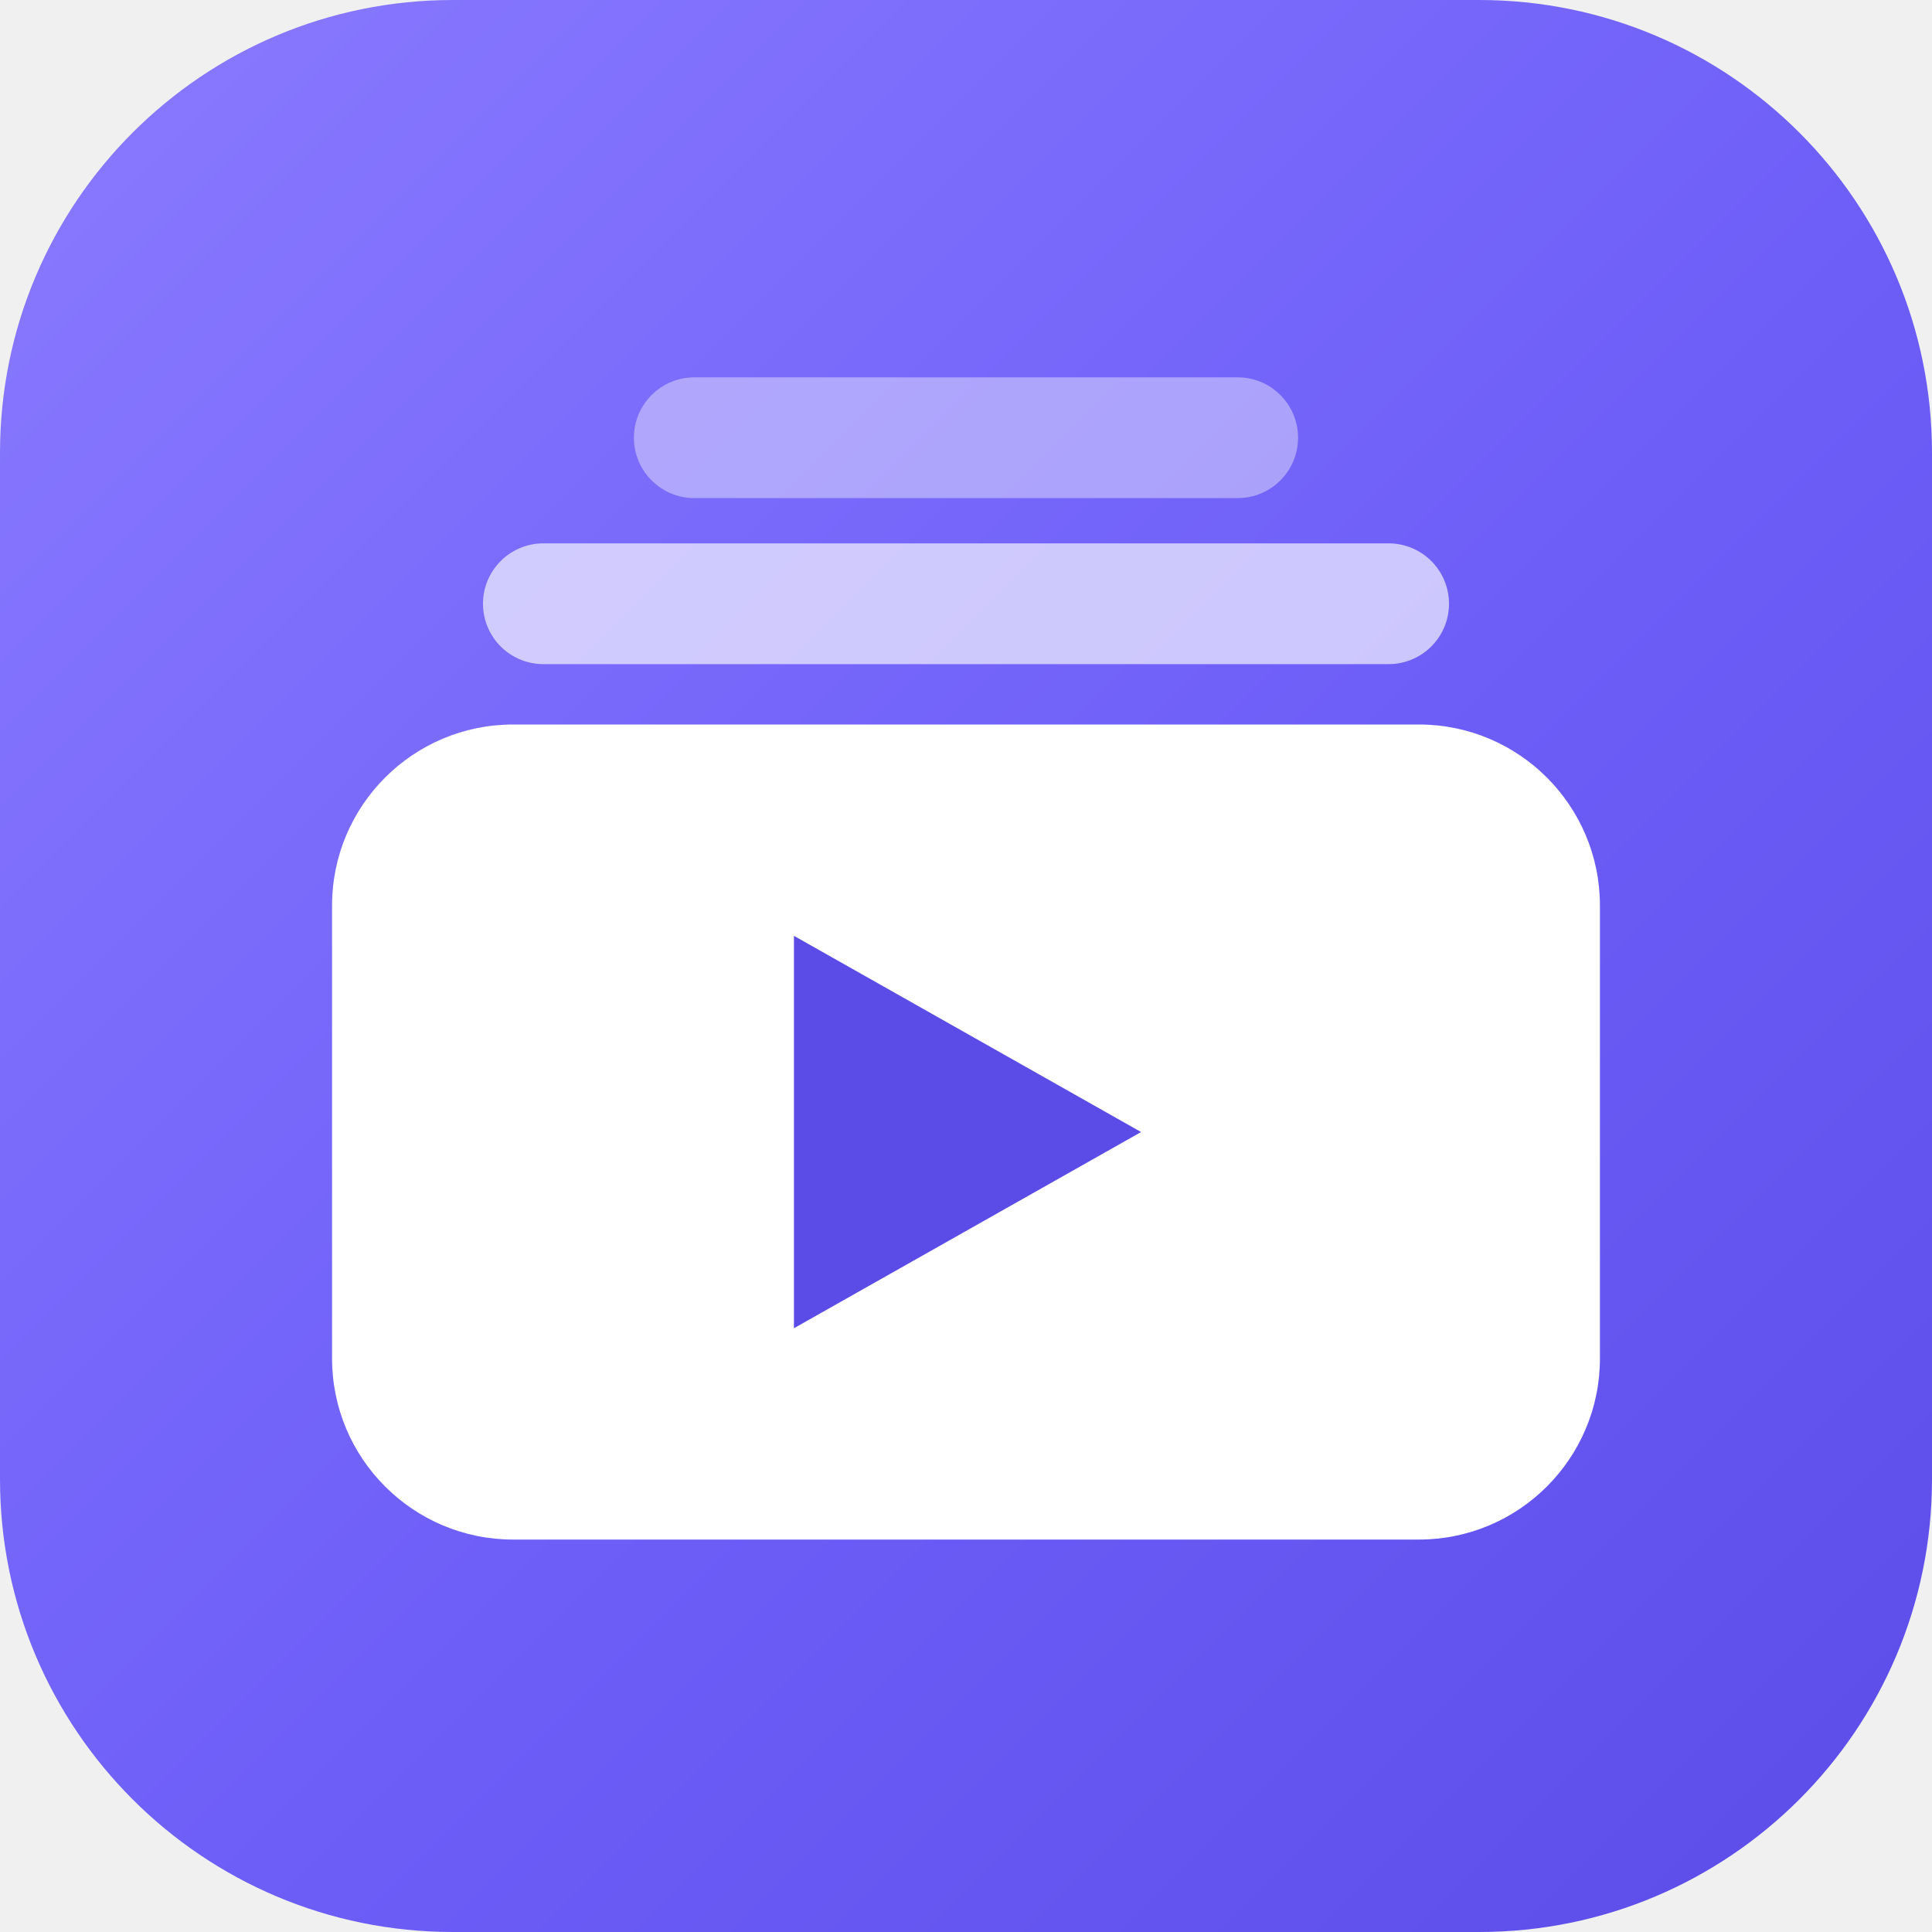
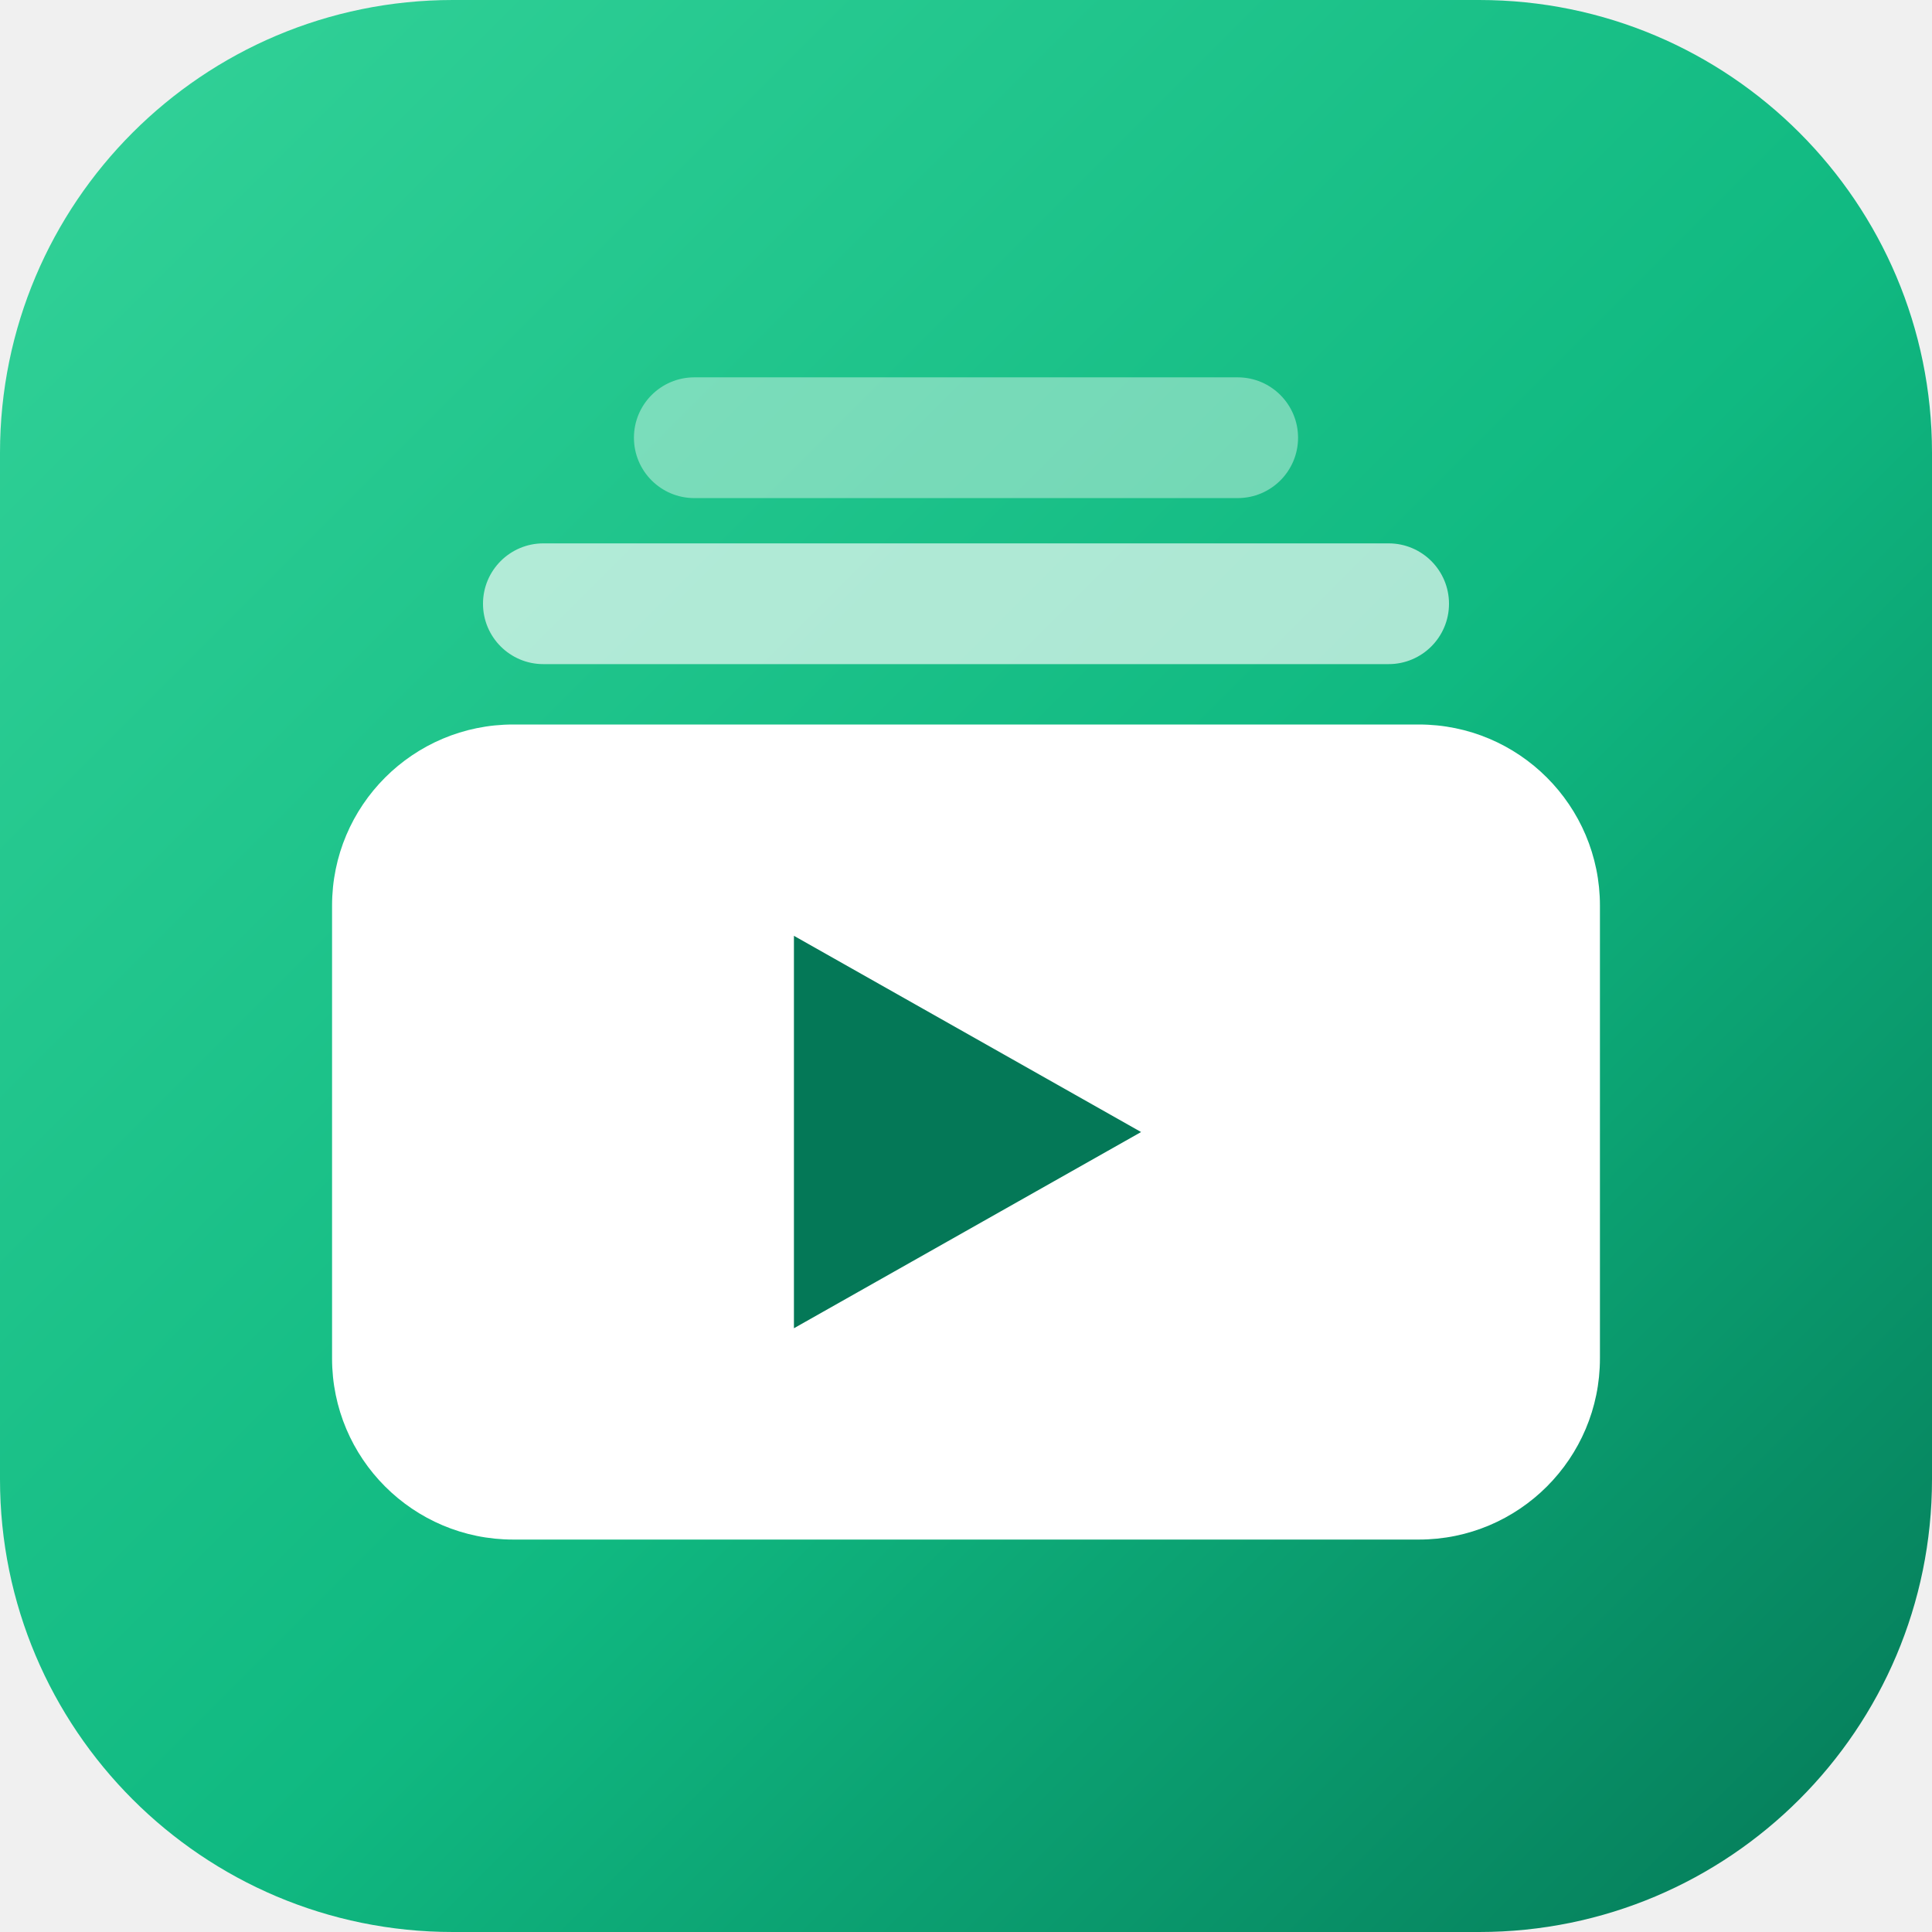
<svg xmlns="http://www.w3.org/2000/svg" viewBox="0 0 64 64" role="img" aria-label="media_tool">
  <defs>
    <linearGradient id="tile" x1="0" y1="0" x2="1" y2="1">
-       <stop offset="0" stop-color="#8B7BFF" />
-       <stop offset="0.55" stop-color="#6D5EF8" />
-       <stop offset="1" stop-color="#5B4CE8" />
+       <stop offset="0" stop-color="#34D399" />
+       <stop offset="0.55" stop-color="#10B981" />
+       <stop offset="1" stop-color="#047857" />
    </linearGradient>
  </defs>
  <rect width="64" height="64" rx="15" fill="url(#tile)" />
  <rect x="21" y="12.5" width="22" height="4" rx="2" fill="#FFFFFF" opacity="0.4" />
  <rect x="16" y="18" width="32" height="4" rx="2" fill="#FFFFFF" opacity="0.65" />
  <rect x="11" y="24" width="42" height="27" rx="6" fill="#FFFFFF" />
-   <path d="M26.3 31 L26.3 44 L37.8 37.5 Z" fill="#5B4CE8" />
+   <path d="M26.3 31 L26.3 44 L37.8 37.5 Z" fill="#047857" />
</svg>
